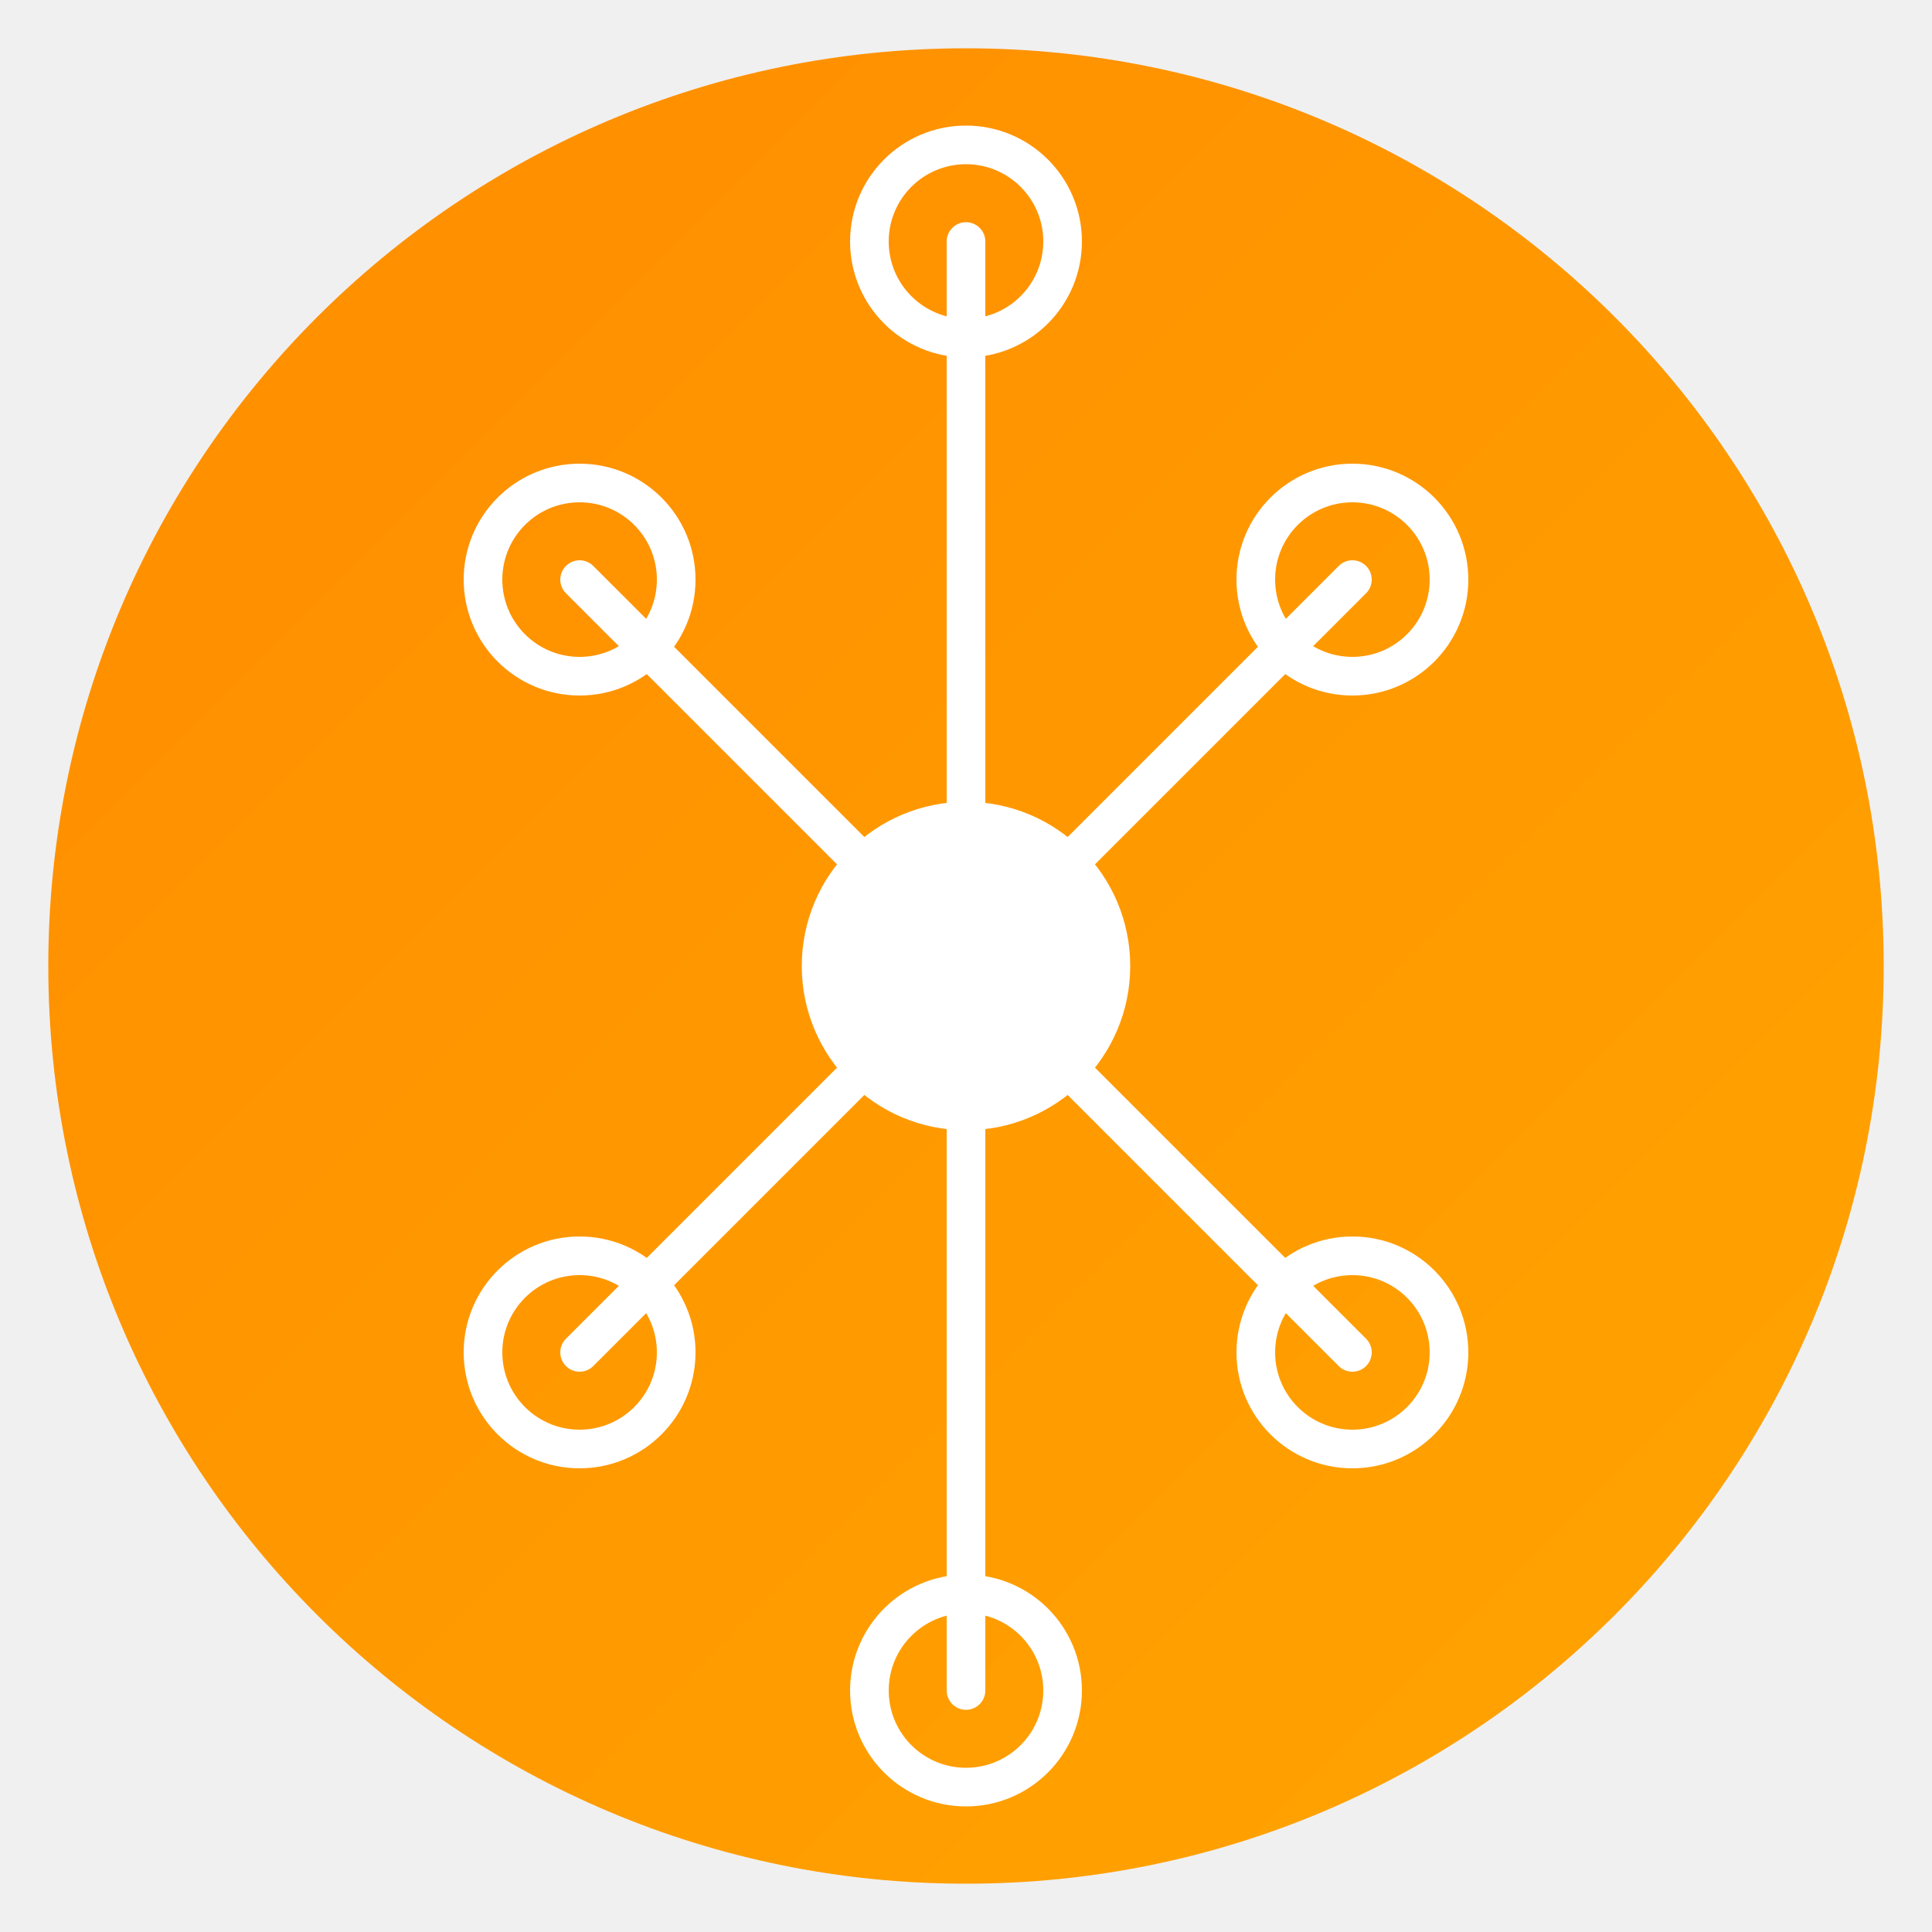
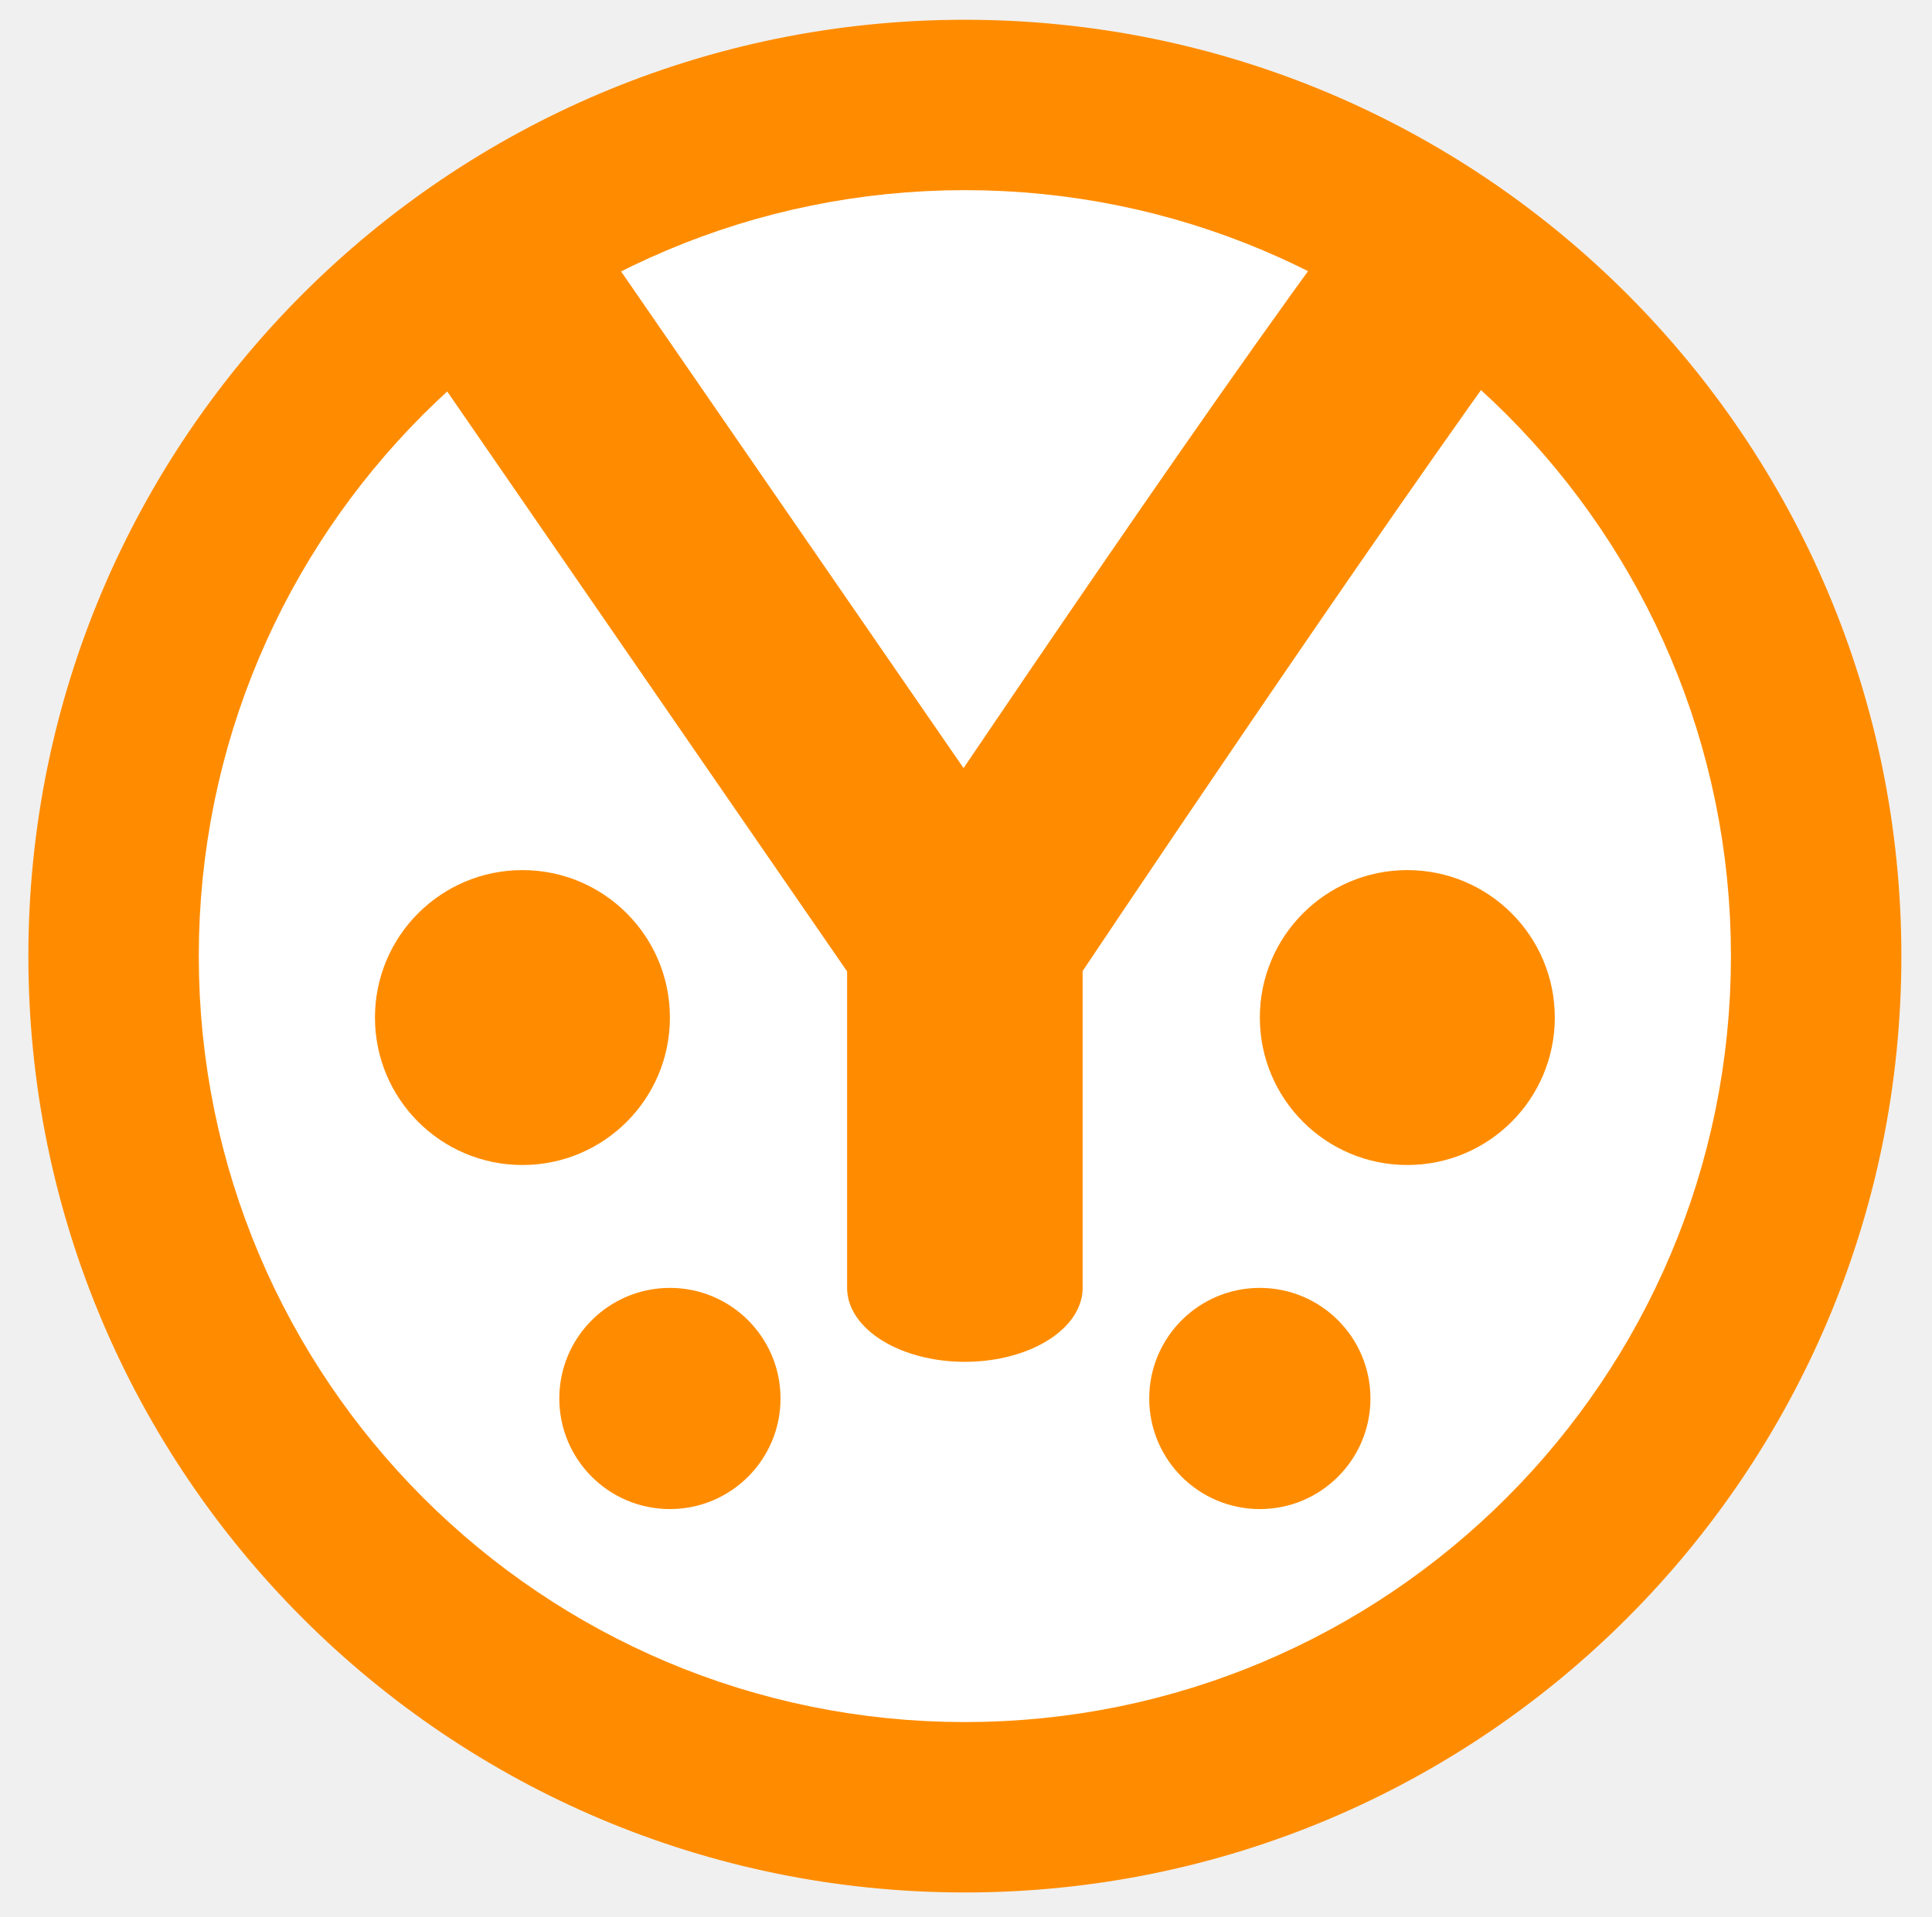
- <svg xmlns="http://www.w3.org/2000/svg" viewBox="0 0 400 400">
-   <defs>
-     <linearGradient id="grad1" x1="0%" y1="0%" x2="100%" y2="100%">
-       <stop offset="0%" style="stop-color:#FF8C00;stop-opacity:1" />
-       <stop offset="100%" style="stop-color:#FFA500;stop-opacity:1" />
-     </linearGradient>
-   </defs>
-   <circle cx="200" cy="200" r="190" fill="url(#grad1)" />
-   <g fill="none" stroke="#ffffff" stroke-width="8" stroke-linecap="round" stroke-linejoin="round">
-     <path d="M200,50 L200,350" />
-     <path d="M120,120 L280,280" />
-     <path d="M280,120 L120,280" />
-     <circle cx="200" cy="200" r="30" fill="#ffffff" />
-     <circle cx="200" cy="50" r="20" />
-     <circle cx="200" cy="350" r="20" />
-     <circle cx="120" cy="120" r="20" />
-     <circle cx="280" cy="280" r="20" />
-     <circle cx="280" cy="120" r="20" />
-     <circle cx="120" cy="280" r="20" />
+ <svg xmlns="http://www.w3.org/2000/svg" width="100%" height="100%" viewBox="0 0 393 390" version="1.1" xml:space="preserve" style="fill-rule:evenodd;clip-rule:evenodd;stroke-linejoin:round;stroke-miterlimit:2;">
+   <g transform="matrix(1,0,0,1,-10.9017,-1664.3)">
+     <g id="Logo_light" transform="matrix(0.931486,0,0,0.997539,460.642,1664.3)">
+       <rect x="-482.82" y="0" width="421.411" height="390" style="fill:none;" />
+       <g transform="matrix(1.07355,0,0,1.00247,20.0151,-0.481118)">
+         <g transform="matrix(1,0,0,1,-472.115,-5)">
+           <circle cx="200" cy="200" r="190" style="fill:rgb(255,140,0);stroke:rgb(255,140,0);stroke-width:1px;" />
+         </g>
+         <g transform="matrix(1,0,0,1,-472.115,-5)">
+           <g transform="matrix(4.58333,0,0,4.58333,-716.667,-716.667)">
+             <circle cx="200" cy="200" r="30" style="fill:white;stroke:white;stroke-width:8px;stroke-linecap:round;stroke-miterlimit:4;" />
+           </g>
+           <g transform="matrix(1.125,0,0,1.125,-55,-25)">
+             <circle cx="280" cy="280" r="20" style="fill:rgb(255,140,0);" />
+           </g>
+           <g transform="matrix(1.125,0,0,1.125,5,-25)">
+             <circle cx="120" cy="280" r="20" style="fill:rgb(255,140,0);" />
+           </g>
+           <g transform="matrix(1.5,0,0,1.5,-129.998,-207.5)">
+             <circle cx="280" cy="280" r="20" style="fill:rgb(255,140,0);" />
+           </g>
+           <g transform="matrix(1.5,0,0,1.5,-69.9978,-207.5)">
+             <circle cx="120" cy="280" r="20" style="fill:rgb(255,140,0);" />
+           </g>
+           <g transform="matrix(1,-2.56777e-15,8.09369e-16,-0.627903,2.50443e-13,262.292)">
+             <path d="M200,-8.294L200,99.206L105.205,318.189L200,99.206C200,99.206 261.199,245.195 294.799,318.189" style="fill:none;fill-rule:nonzero;stroke:rgb(255,140,0);stroke-width:47.91px;stroke-linecap:round;stroke-miterlimit:4;" />
+           </g>
+         </g>
+       </g>
+     </g>
  </g>
</svg>
